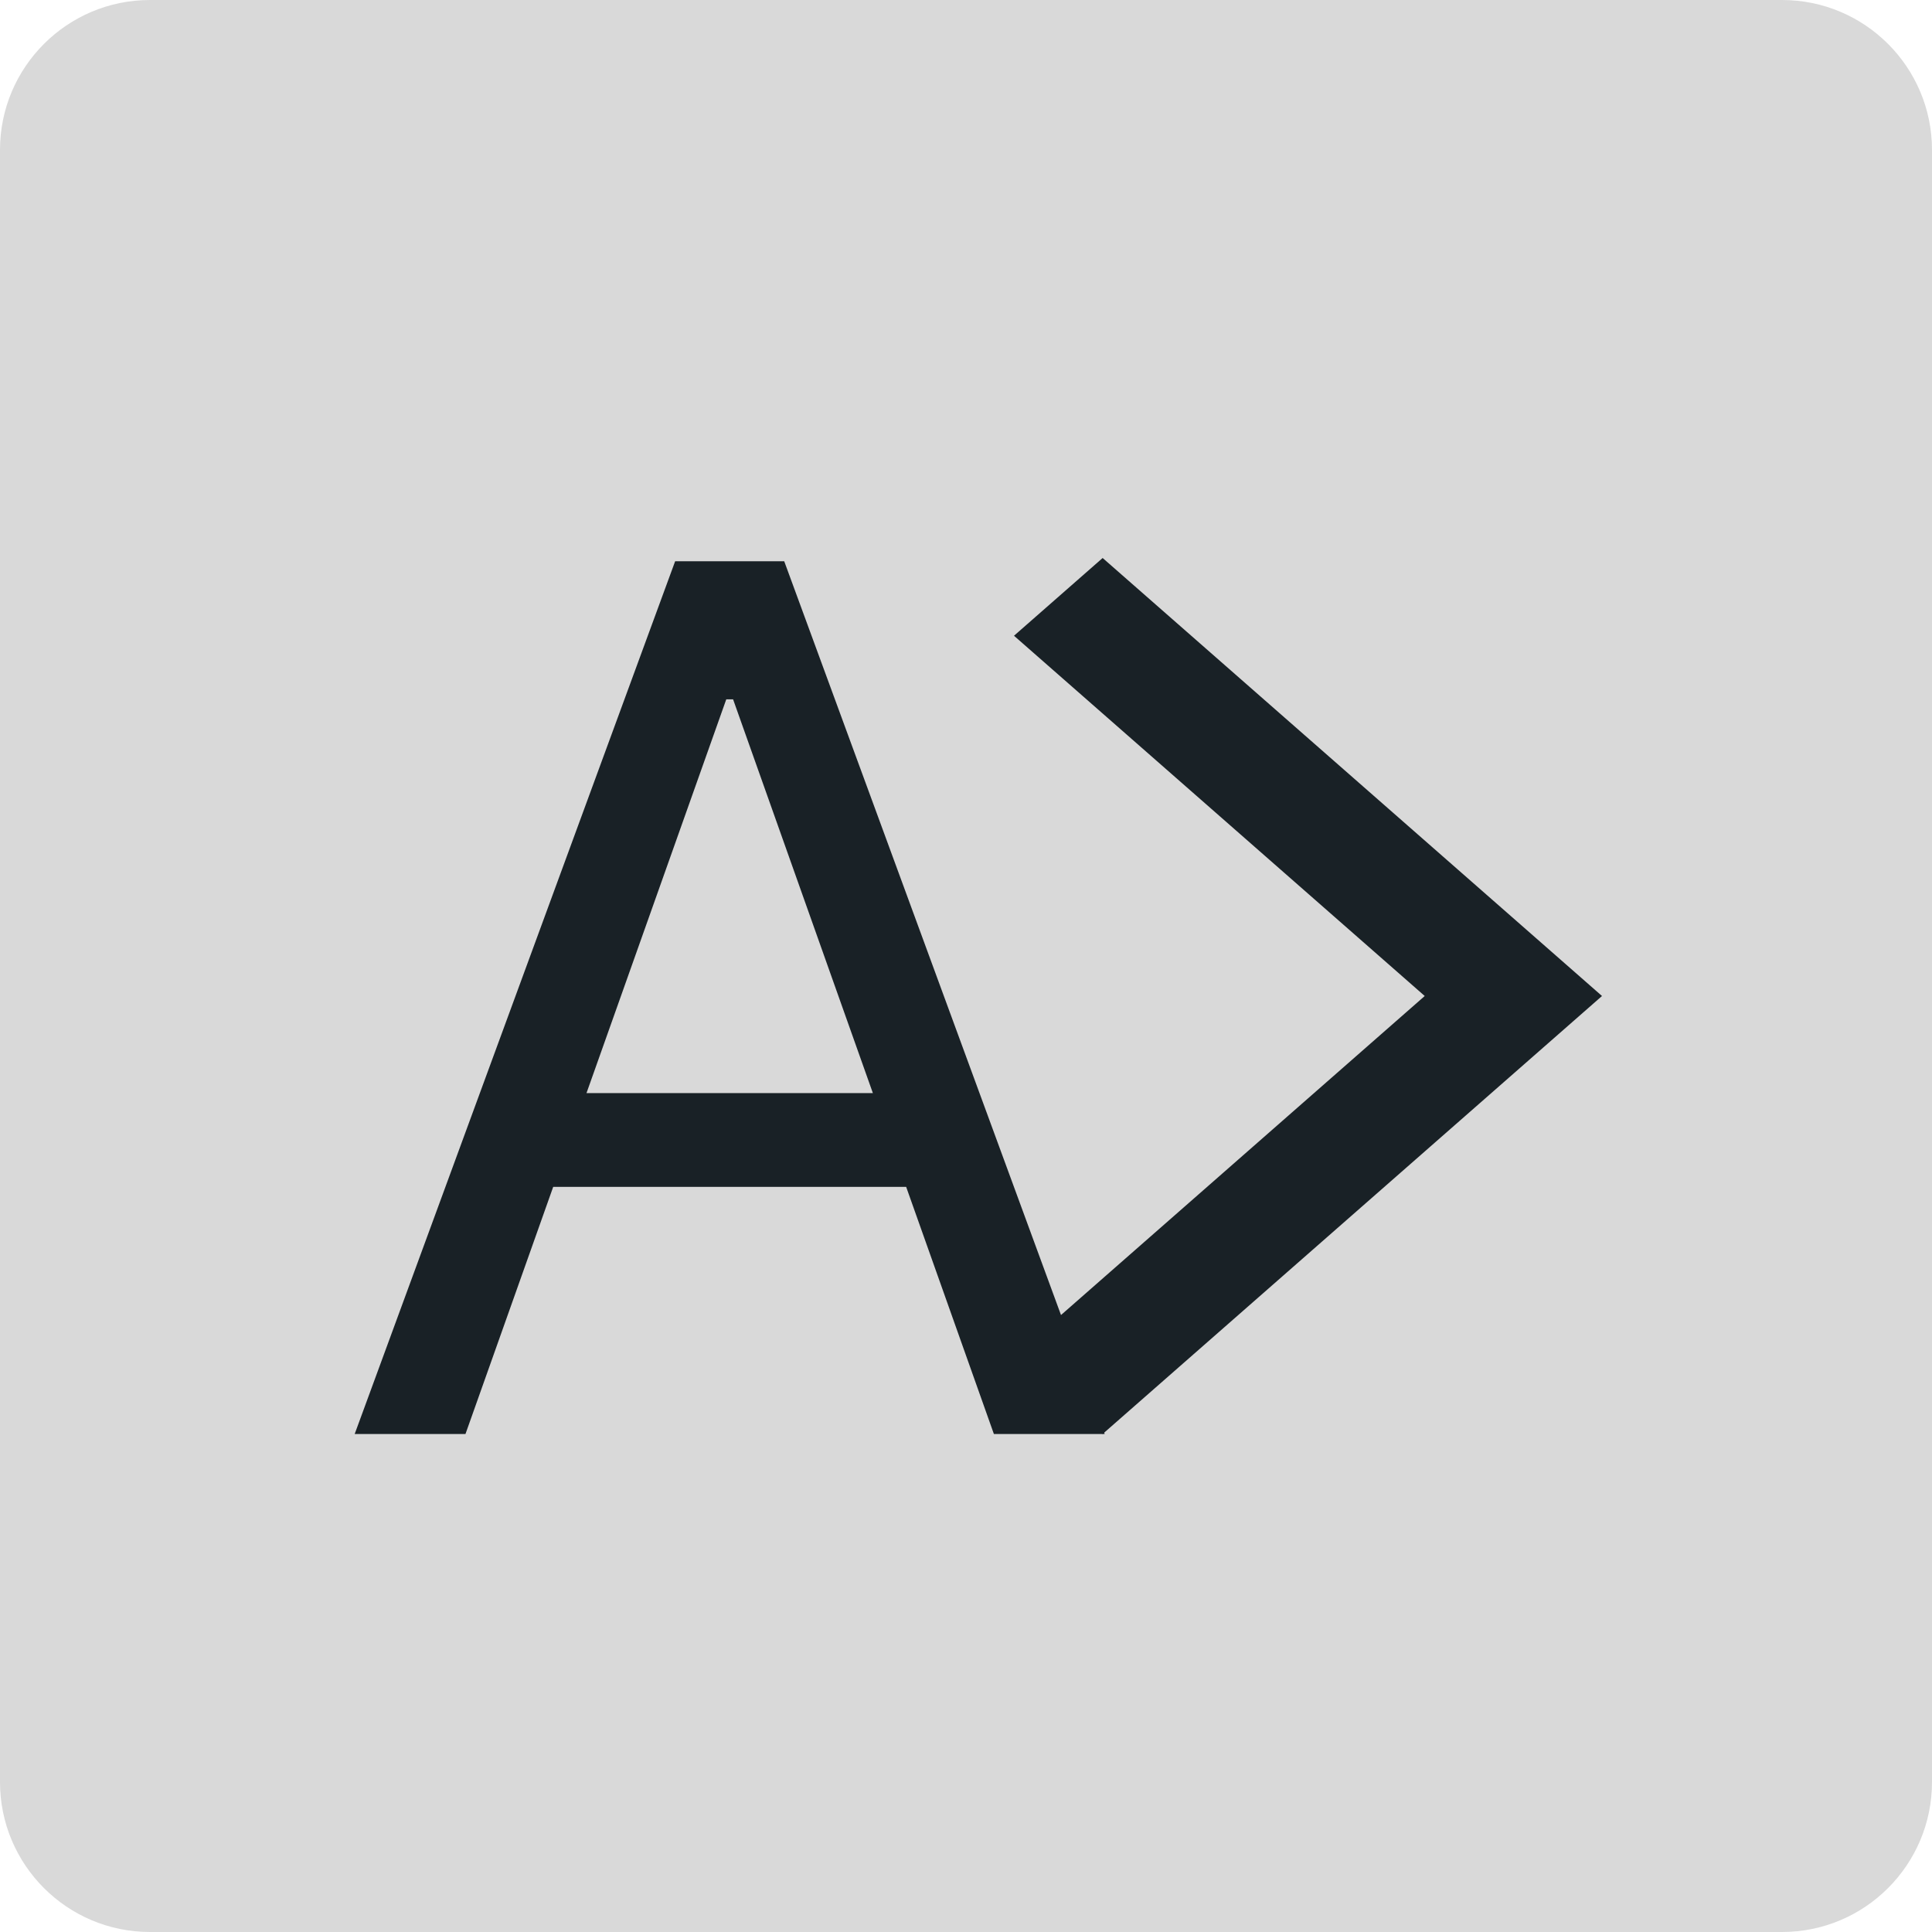
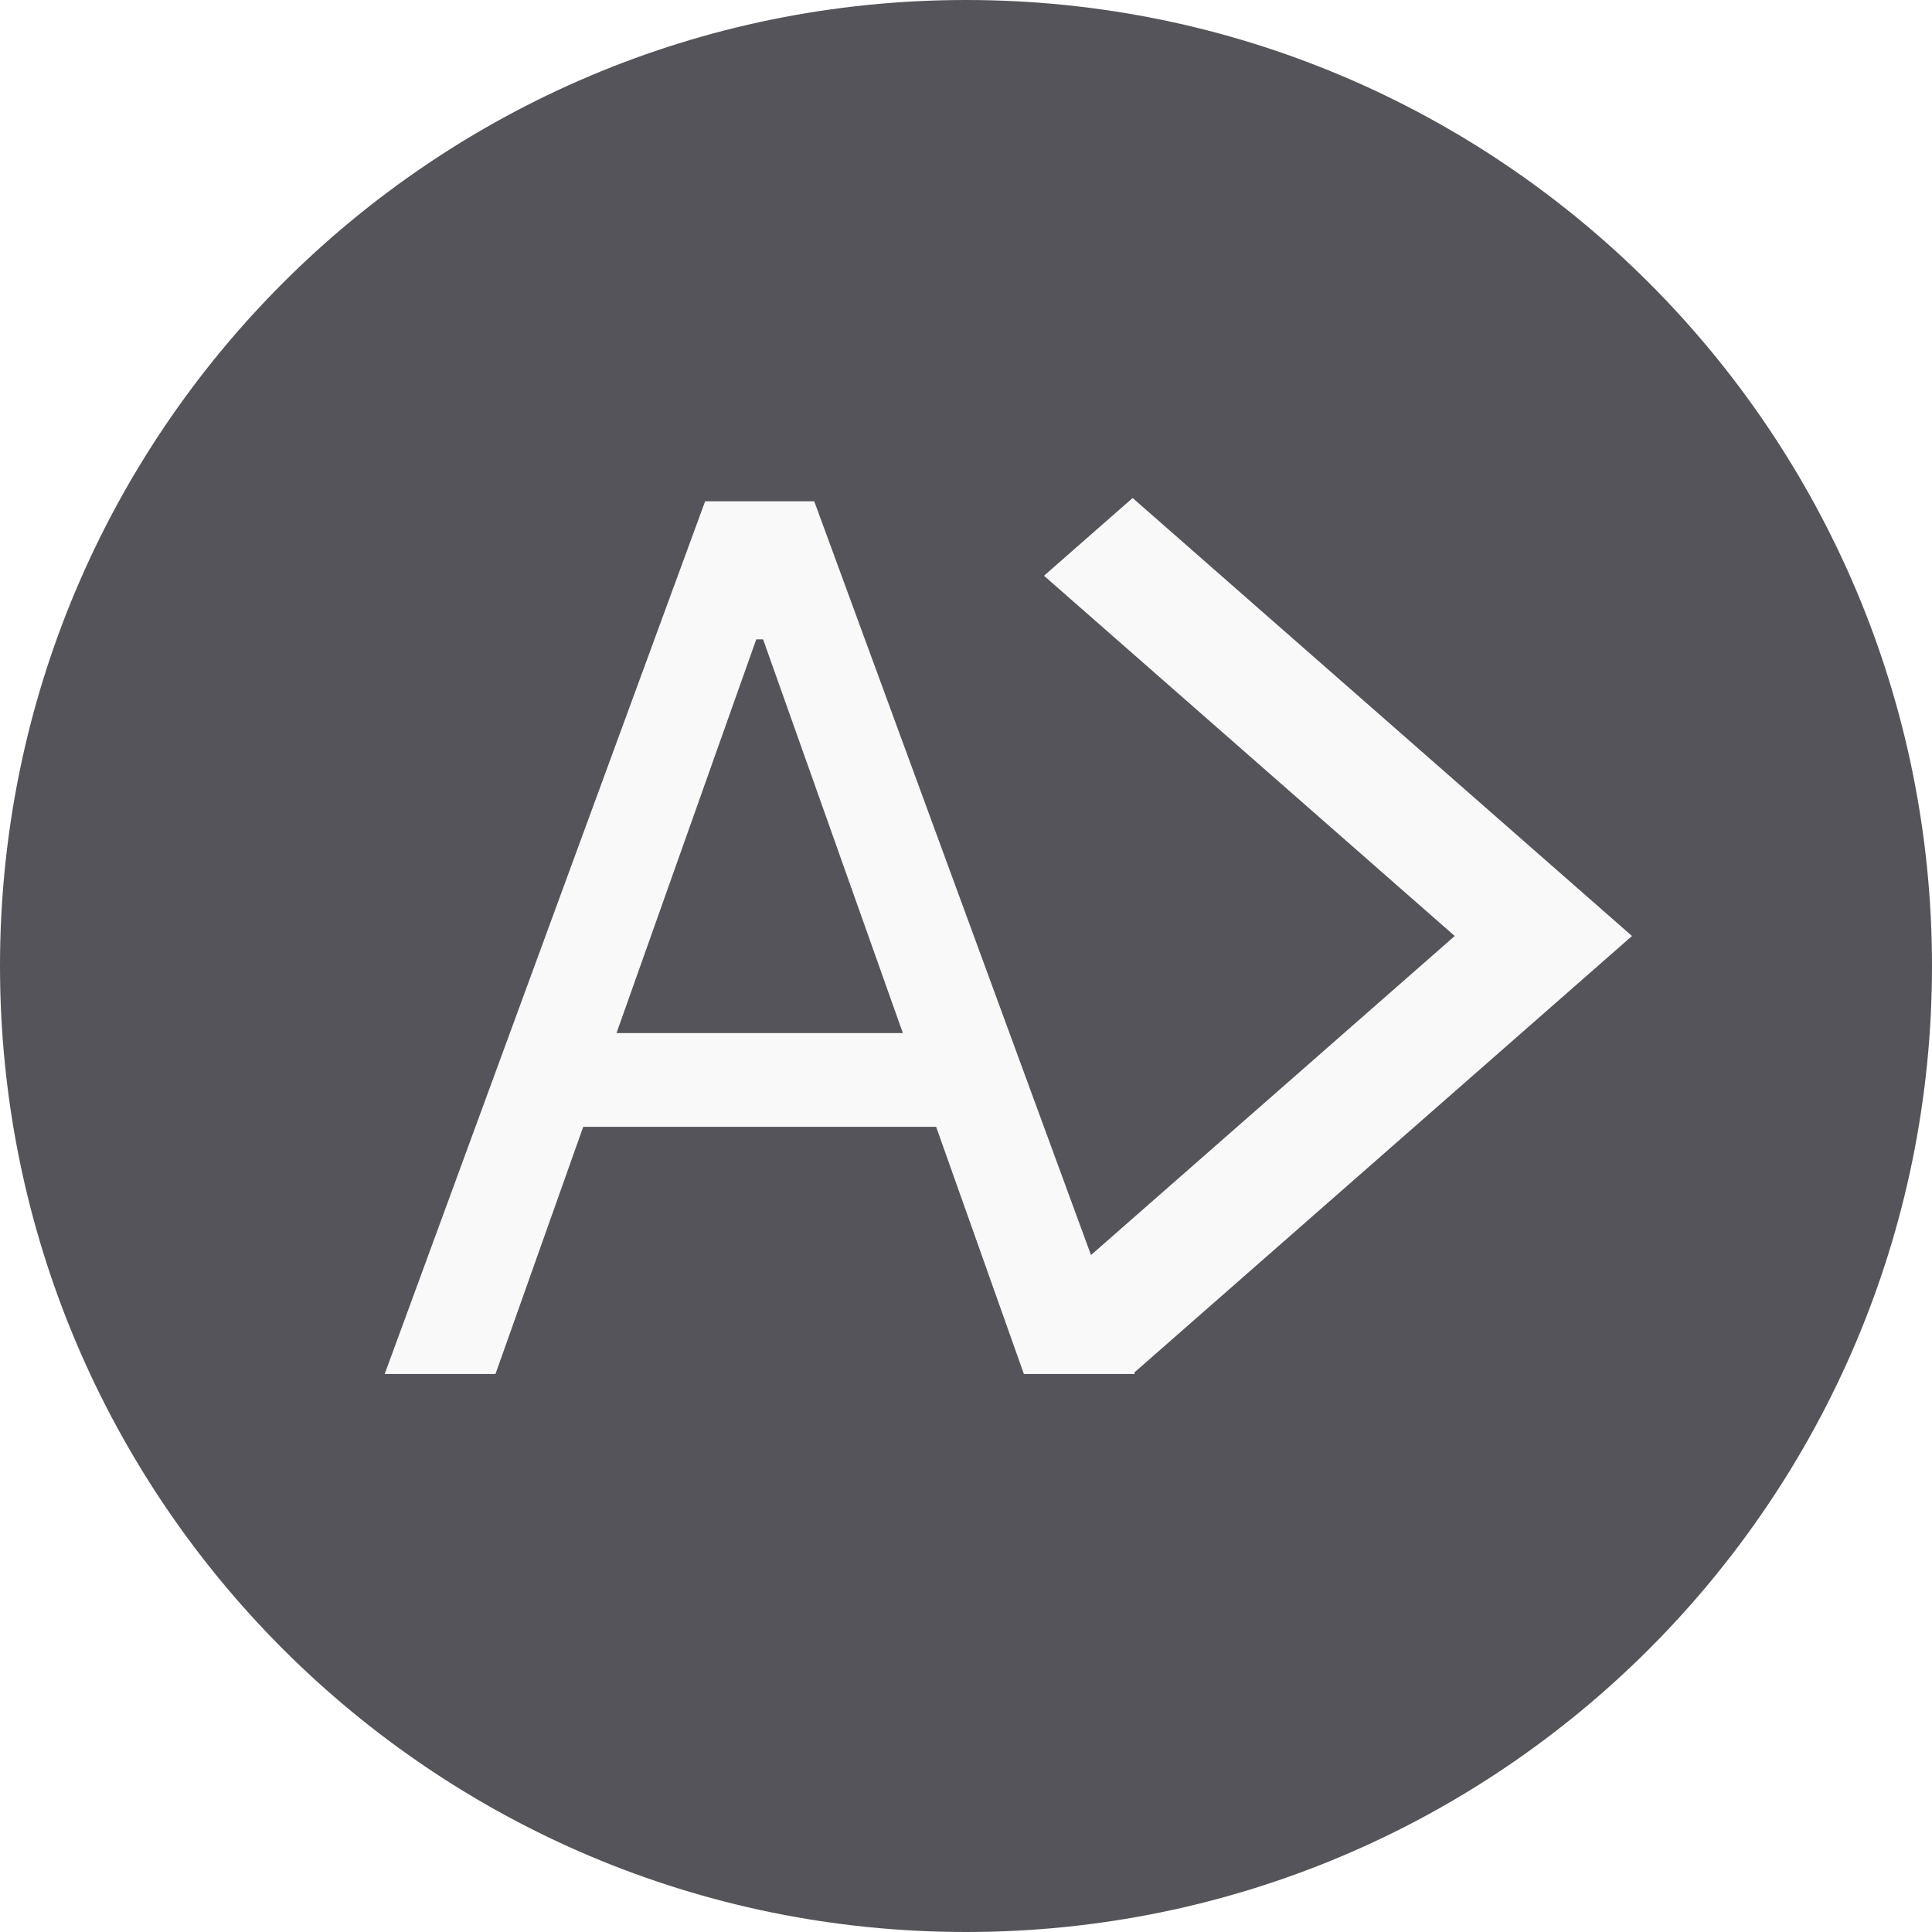
<svg xmlns="http://www.w3.org/2000/svg" width="322" height="322" viewBox="0 0 322 322" fill="none">
-   <rect width="322" height="322" rx="25" fill="#D9D9D9" />
-   <path d="M77.579 239H59.114L112.523 93.546H130.705L184.114 239H165.648L122.182 116.557H121.045L77.579 239ZM84.398 182.182H158.83V197.807H84.398V182.182Z" fill="#192126" />
-   <path d="M183.773 239L267 166L183.773 93L169 105.958L237.454 166L169 226.043L183.773 239Z" fill="#192126" />
+   <circle cx="161" cy="161" r="161" fill="#54545A" />
+   <path d="M82.579 229H64.114L117.523 83.546H135.705L189.114 229H170.648L127.182 106.557H126.045L82.579 229ZM89.398 172.182H163.83V187.807H89.398V172.182Z" fill="#F9F9F9" />
+   <path d="M188.773 229L272 156L188.773 83L174 95.957L242.454 156L174 216.043L188.773 229Z" fill="#F9F9F9" />
</svg>
